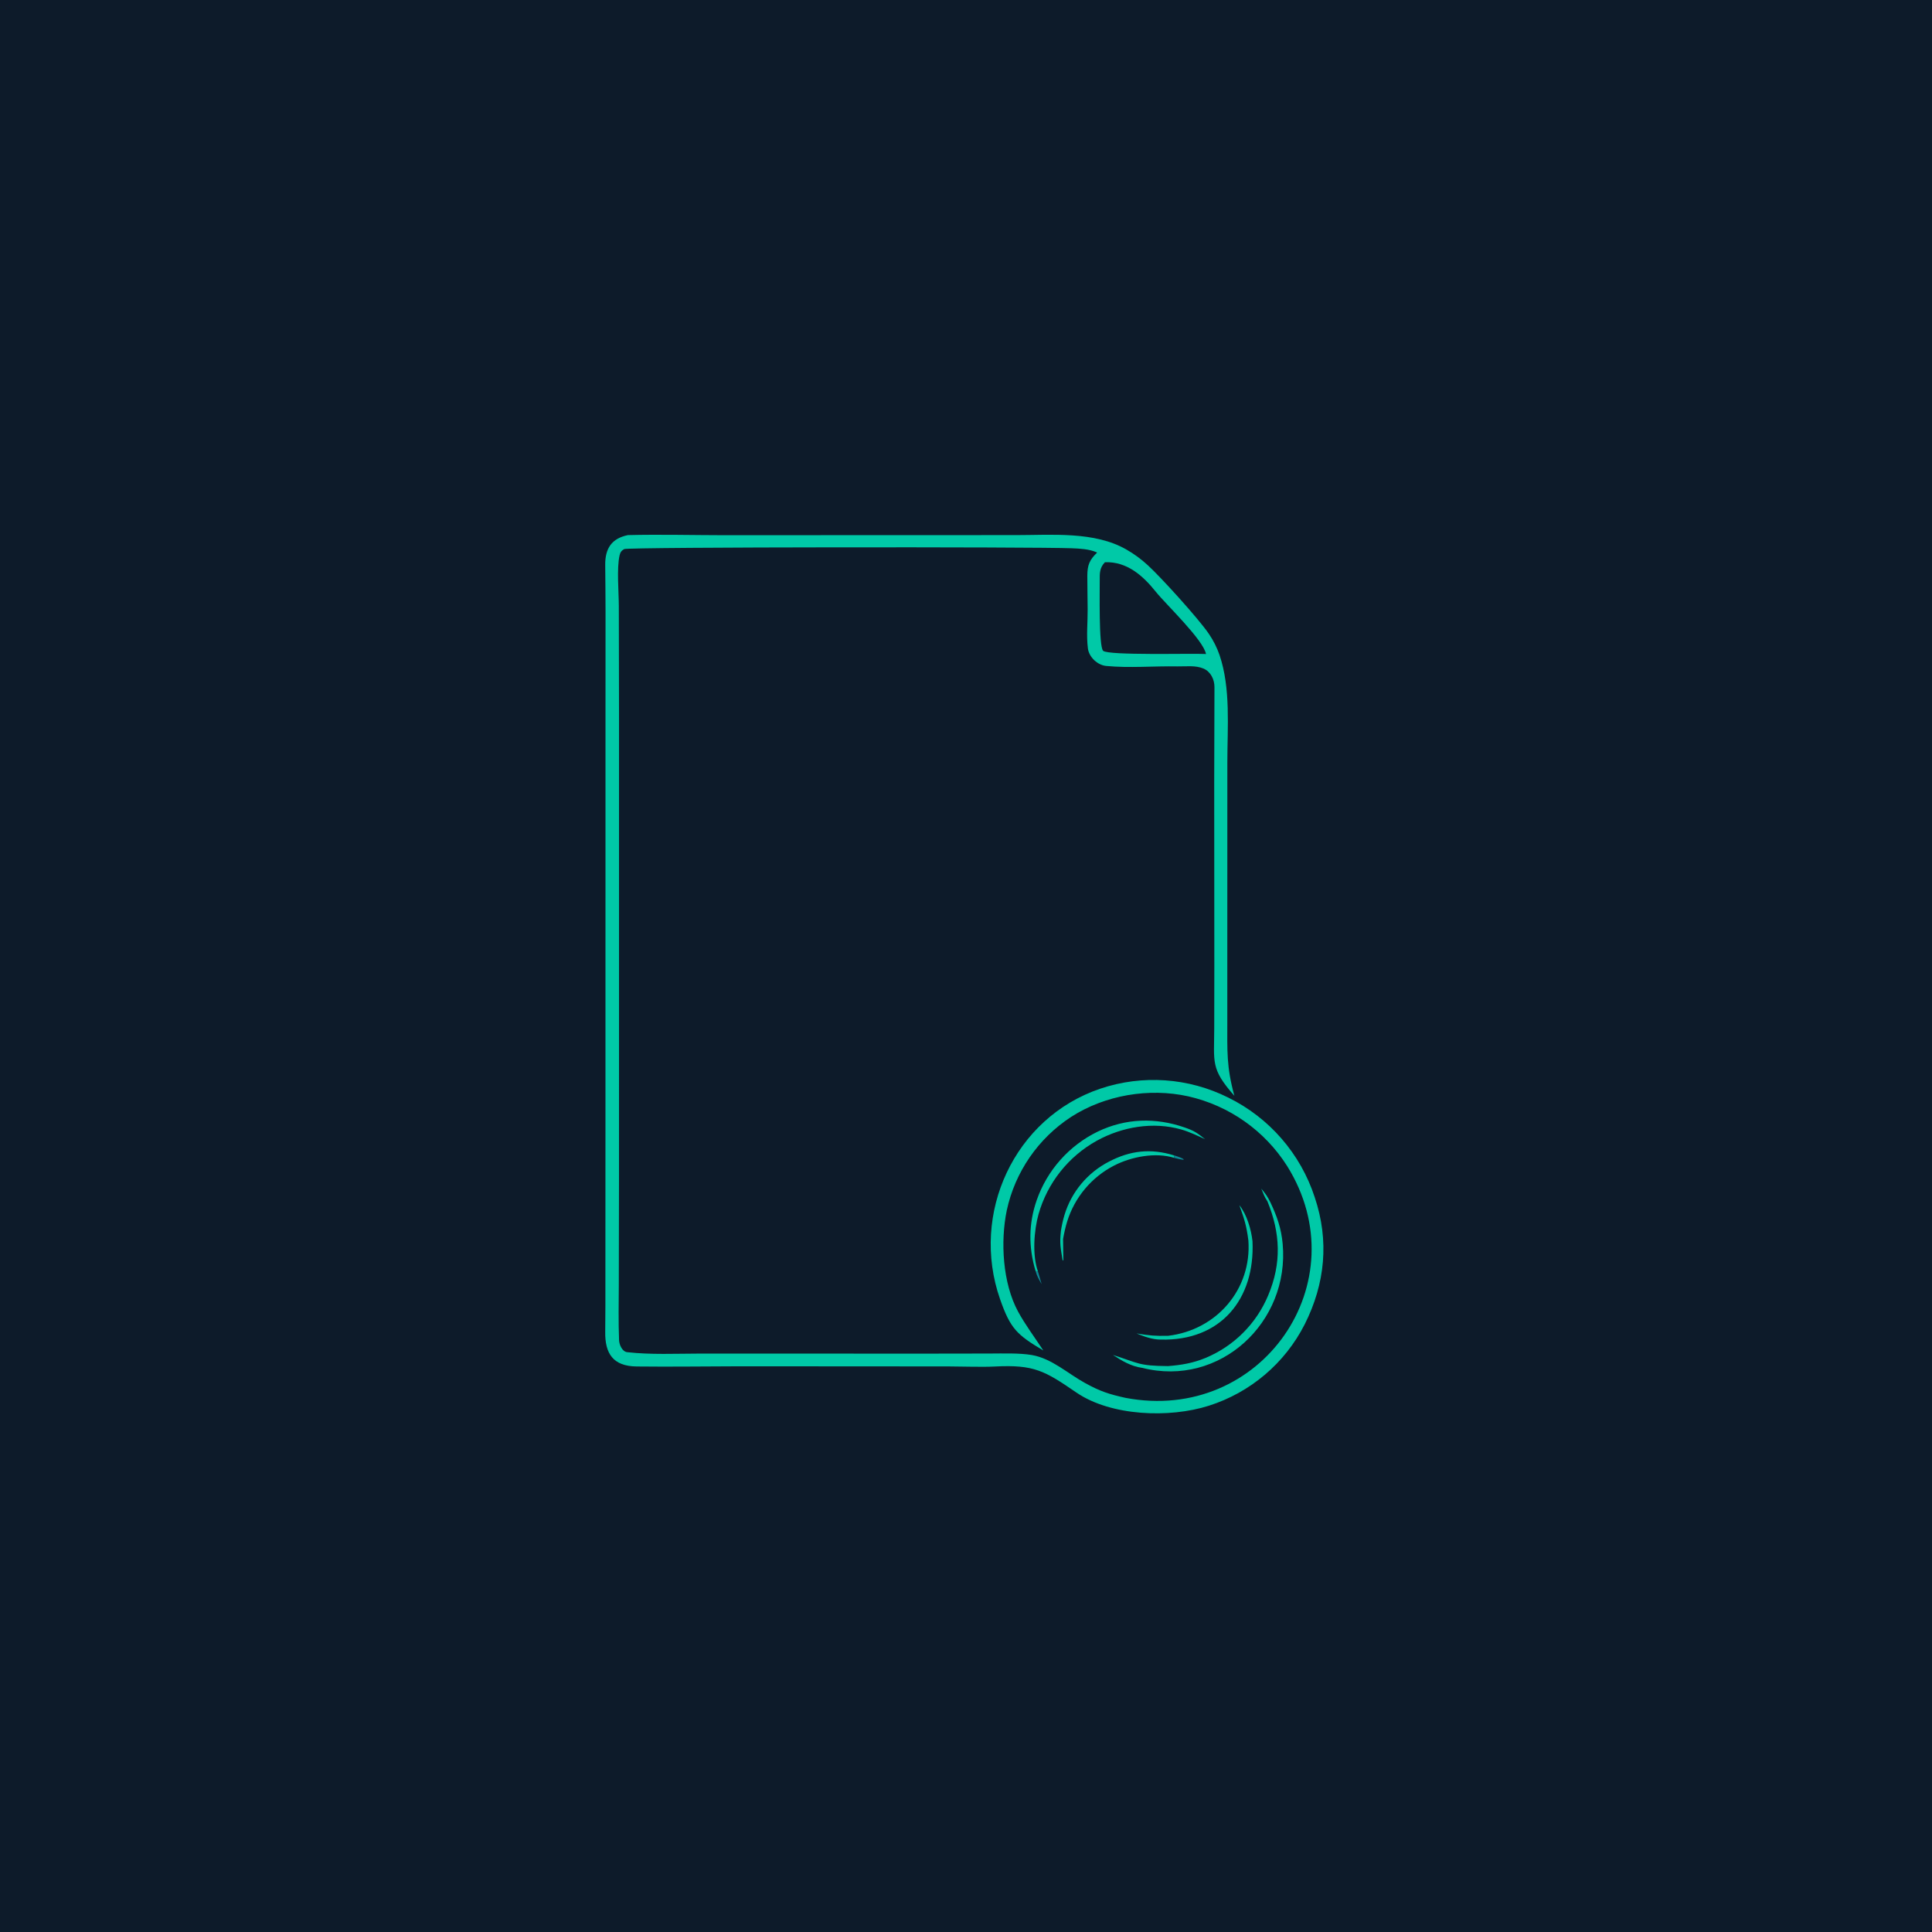
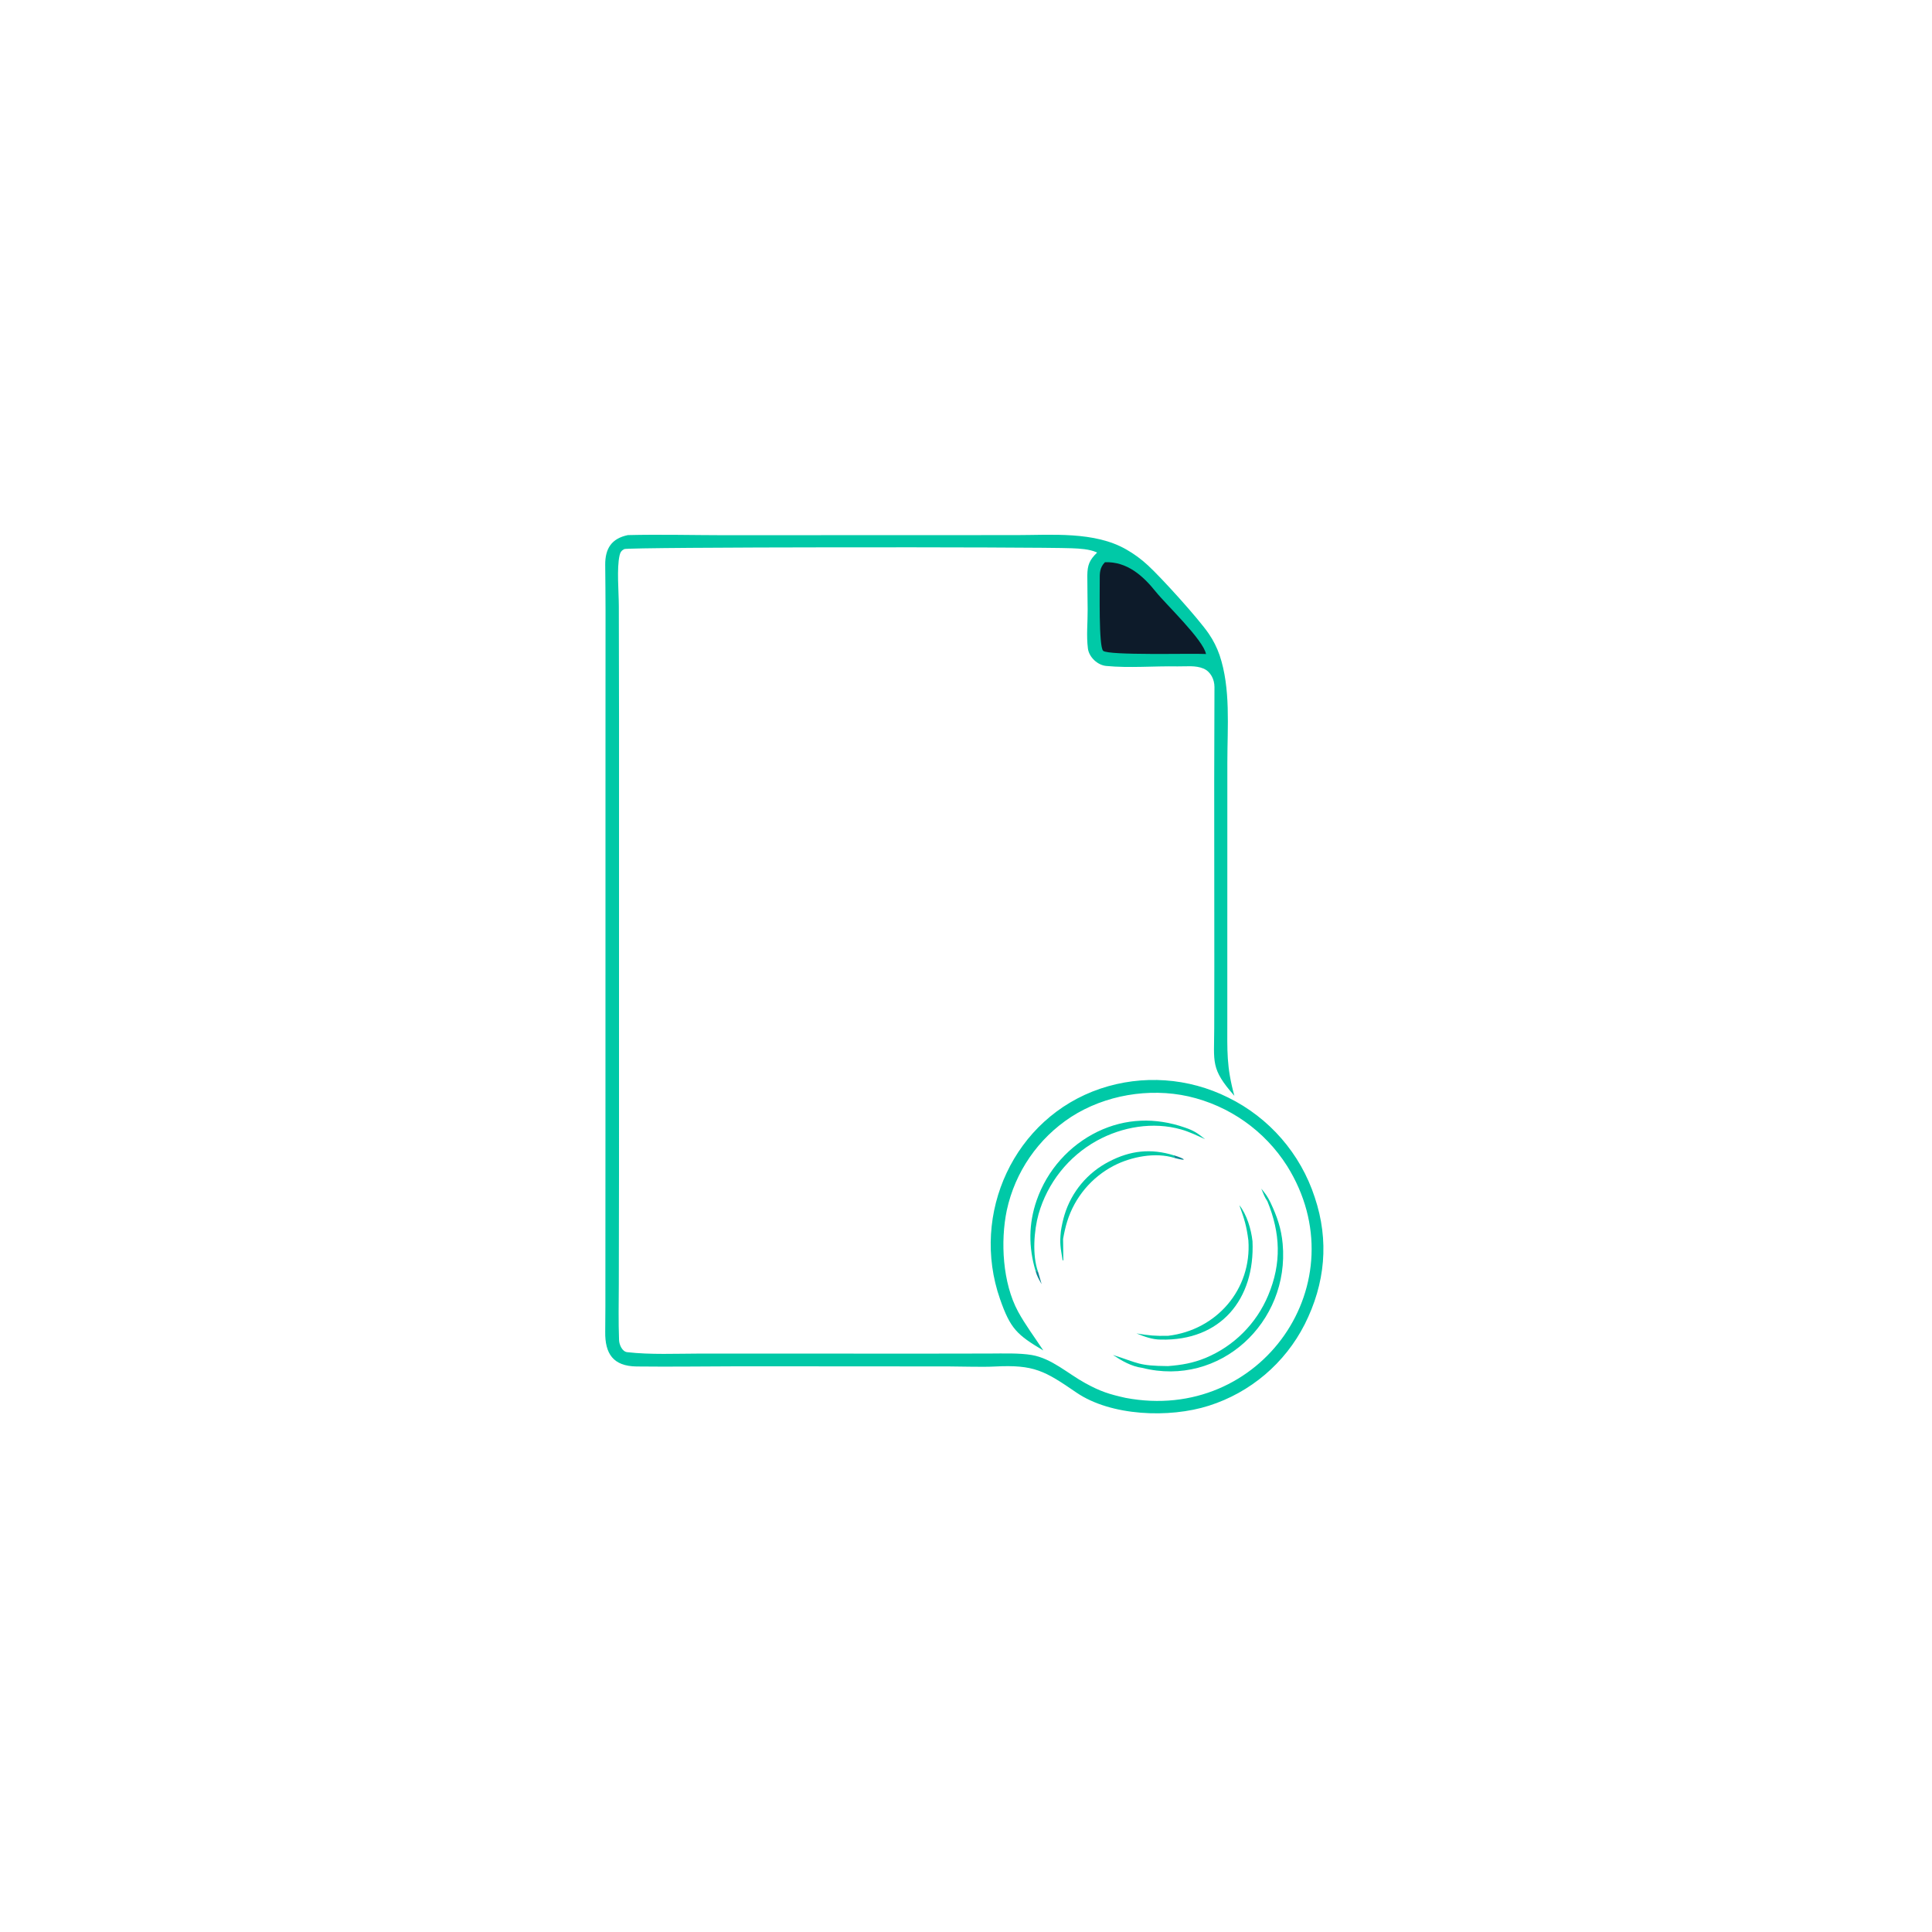
<svg xmlns="http://www.w3.org/2000/svg" version="1.1" style="display: block;" viewBox="0 0 2048 2048" width="1024" height="1024" preserveAspectRatio="none">
-   <path transform="translate(0,0)" fill="rgb(13,27,42)" d="M 0 0 L 2048 0 L 2048 2048 L 0 2048 L 0 0 z" />
  <path transform="translate(0,0)" fill="rgb(0,201,167)" d="M 665.601 567.227 C 698.887 566.393 735.476 567.308 769.008 567.35 L 959.776 567.248 L 1076.46 567.239 C 1114.85 567.255 1160.14 563.001 1194.06 582.54 C 1202.23 587.198 1209.83 592.779 1216.72 599.173 C 1230.78 611.997 1270.55 655.86 1281.39 671.808 C 1286.16 678.786 1289.98 686.367 1292.76 694.352 C 1304.76 729.889 1301.06 770.238 1301.04 808.284 L 1301 1000.79 L 1301 1082.26 C 1301.01 1114.17 1299.98 1130.49 1308.49 1161.61 C 1283.08 1132.77 1287.08 1126.33 1287.14 1089.82 L 1287.24 1024.74 L 1287.11 829.053 C 1287.15 795.517 1287.26 761.836 1287.38 728.301 C 1287.4 720.344 1283.46 712.033 1275.76 708.706 C 1267.07 705.065 1257.49 706.571 1248.2 706.402 C 1223.17 705.933 1197.43 708.314 1172.56 705.932 C 1163.44 705.059 1154.41 696.63 1153.23 687.418 C 1151.49 673.763 1153.06 659.775 1152.95 645.998 C 1152.86 634.064 1152.63 622.139 1152.6 610.209 C 1152.7 598.712 1154.97 593.576 1162.99 585.749 C 1162.7 585.605 1162.41 585.447 1162.11 585.319 C 1154.41 582.018 1144.56 581.516 1136.26 581.182 C 1098.24 579.656 666.111 579.788 661.729 582.05 C 658.747 583.589 657.515 585.504 656.775 588.748 C 653.632 602.52 655.952 627.387 655.988 642.499 L 656.201 762.363 L 656.174 1246.23 L 655.965 1361.47 C 655.887 1381.14 655.462 1400.96 656.227 1420.6 C 656.413 1425.36 659.474 1432.75 664.84 1433.36 C 689.783 1436.19 716.466 1434.89 741.698 1434.85 L 984.95 1434.9 L 1048.92 1434.8 C 1062.7 1434.78 1080.57 1434.12 1093.76 1436.38 C 1114.94 1440.02 1131.97 1456.11 1150.56 1466.26 C 1166.58 1475.02 1175.59 1477.89 1193.16 1481.8 C 1337.13 1509.11 1441.12 1358.9 1364.43 1236.05 C 1340.64 1198.55 1302.97 1171.99 1259.66 1162.18 C 1218 1152.93 1171.39 1160.79 1135.46 1183.95 C 1100.54 1206.68 1076.02 1242.28 1067.23 1283.01 C 1060.35 1316.13 1062.84 1360.09 1079.13 1390.21 C 1086.72 1404.25 1097.09 1418 1105.95 1431.55 C 1078.05 1414.93 1071.12 1408.69 1060.07 1377.07 C 1028.44 1286.55 1075.05 1184.87 1166.46 1154.01 C 1211.07 1139.03 1259.81 1142.42 1301.92 1163.44 C 1345.54 1184.85 1378.64 1222.99 1393.68 1269.19 C 1409.15 1315.19 1404.79 1360.72 1383 1403.91 C 1362.06 1445.08 1325.48 1476.13 1281.47 1490.11 C 1239.54 1503.51 1177.55 1501.16 1141 1476.13 C 1107.4 1453.11 1096.23 1446.41 1054.59 1448.56 C 1041 1449.26 1020.1 1448.49 1005.83 1448.46 L 784.967 1448.32 C 748.249 1448.38 711.357 1448.95 674.798 1448.52 C 649.908 1448.22 641.212 1434.86 641.559 1411.7 C 641.825 1393.85 641.712 1375.64 641.739 1357.78 L 641.809 1199.2 L 641.84 787.122 L 641.893 647.949 C 641.909 631.543 641.66 615.153 641.553 598.746 C 641.441 581.469 648.27 570.796 665.601 567.227 z" />
  <path transform="translate(0,0)" fill="rgb(13,27,42)" d="M 1171.29 595.987 C 1194.64 595.146 1211.54 610.184 1225.3 627.391 C 1235.81 640.528 1275.6 678.201 1278.43 693.345 L 1276.74 693.224 C 1262.56 692.499 1174.78 694.97 1169.38 689.877 C 1164.57 685.339 1165.87 624.799 1165.76 615.155 C 1165.68 607.515 1165.69 601.69 1171.29 595.987 z" />
  <path transform="translate(0,0)" fill="rgb(0,201,167)" d="M 1337 1259.98 C 1341.79 1265.89 1343.34 1267.77 1346.78 1274.75 C 1353.77 1289.66 1358.18 1302.04 1359.68 1318.52 C 1367.24 1401.68 1293.2 1470.89 1210.72 1449.97 C 1199.41 1448.53 1189.06 1442.46 1179.75 1436.32 C 1207.34 1445.03 1206.49 1447.85 1238.18 1448.12 C 1252.59 1446.96 1264.34 1445.01 1277.8 1439.52 C 1307.89 1427.04 1331.81 1403.16 1344.35 1373.09 C 1358.69 1339.01 1357.31 1307.14 1343.53 1273.5 C 1340.29 1268.63 1339.19 1265.35 1337 1259.98 z" />
  <path transform="translate(0,0)" fill="rgb(0,201,167)" d="M 1097.74 1347.29 C 1090.21 1322.09 1090.25 1297.2 1098.94 1272.26 C 1110.05 1240.45 1133.28 1214.32 1163.58 1199.57 C 1193.29 1185.3 1224.94 1184.45 1255.82 1195.18 C 1265.97 1198.63 1269.28 1201.13 1277.48 1207.61 C 1269.17 1203.84 1260.9 1199.78 1252.14 1197.29 C 1222.35 1188.79 1189.62 1194.39 1162.73 1209.17 C 1132.6 1225.86 1110.36 1253.86 1100.92 1286.98 C 1096.05 1304.25 1094.12 1330.86 1100.31 1347.92 L 1097.74 1347.29 z" />
  <path transform="translate(0,0)" fill="rgb(0,201,167)" d="M 1313.76 1277.5 C 1321.67 1287.46 1326.36 1303.24 1327.7 1315.76 C 1330.46 1377.37 1293.91 1421.63 1230.38 1420.02 C 1221.46 1420.03 1212.8 1416.74 1204.7 1413.49 C 1218.55 1415.73 1224.29 1416.33 1238.38 1415.99 C 1289.7 1409.83 1327.01 1366.7 1323.33 1314.87 C 1321.28 1299.01 1319.08 1292.41 1313.76 1277.5 z" />
  <path transform="translate(0,0)" fill="rgb(0,201,167)" d="M 1124.58 1305.07 C 1125.35 1299.81 1126.86 1292.86 1128.42 1287.82 C 1135.84 1263.4 1152.85 1243.03 1175.56 1231.37 C 1198.22 1219.52 1219.92 1217.19 1244.23 1224.68 L 1244.87 1227.44 C 1224.9 1221.13 1199.09 1226.18 1180.77 1235.65 C 1157.06 1247.96 1139.24 1269.23 1131.28 1294.73 C 1129.53 1300.26 1127.89 1307.65 1126.91 1313.4 C 1126.94 1313.79 1127.19 1336.63 1127.22 1336.37 L 1126.35 1335.57 C 1124.19 1322.02 1123.19 1318.49 1124.58 1305.07 z" />
  <path transform="translate(0,0)" fill="rgb(12,138,150)" d="M 1244.23 1224.68 C 1254.51 1227.51 1261.5 1231.89 1244.87 1227.44 L 1244.23 1224.68 z" />
  <path transform="translate(0,0)" fill="rgb(12,138,150)" d="M 1097.74 1347.29 L 1100.31 1347.92 C 1101.63 1352.26 1102.92 1356.89 1104.19 1361.26 C 1101.23 1356.09 1099.37 1353.15 1097.74 1347.29 z" />
</svg>
